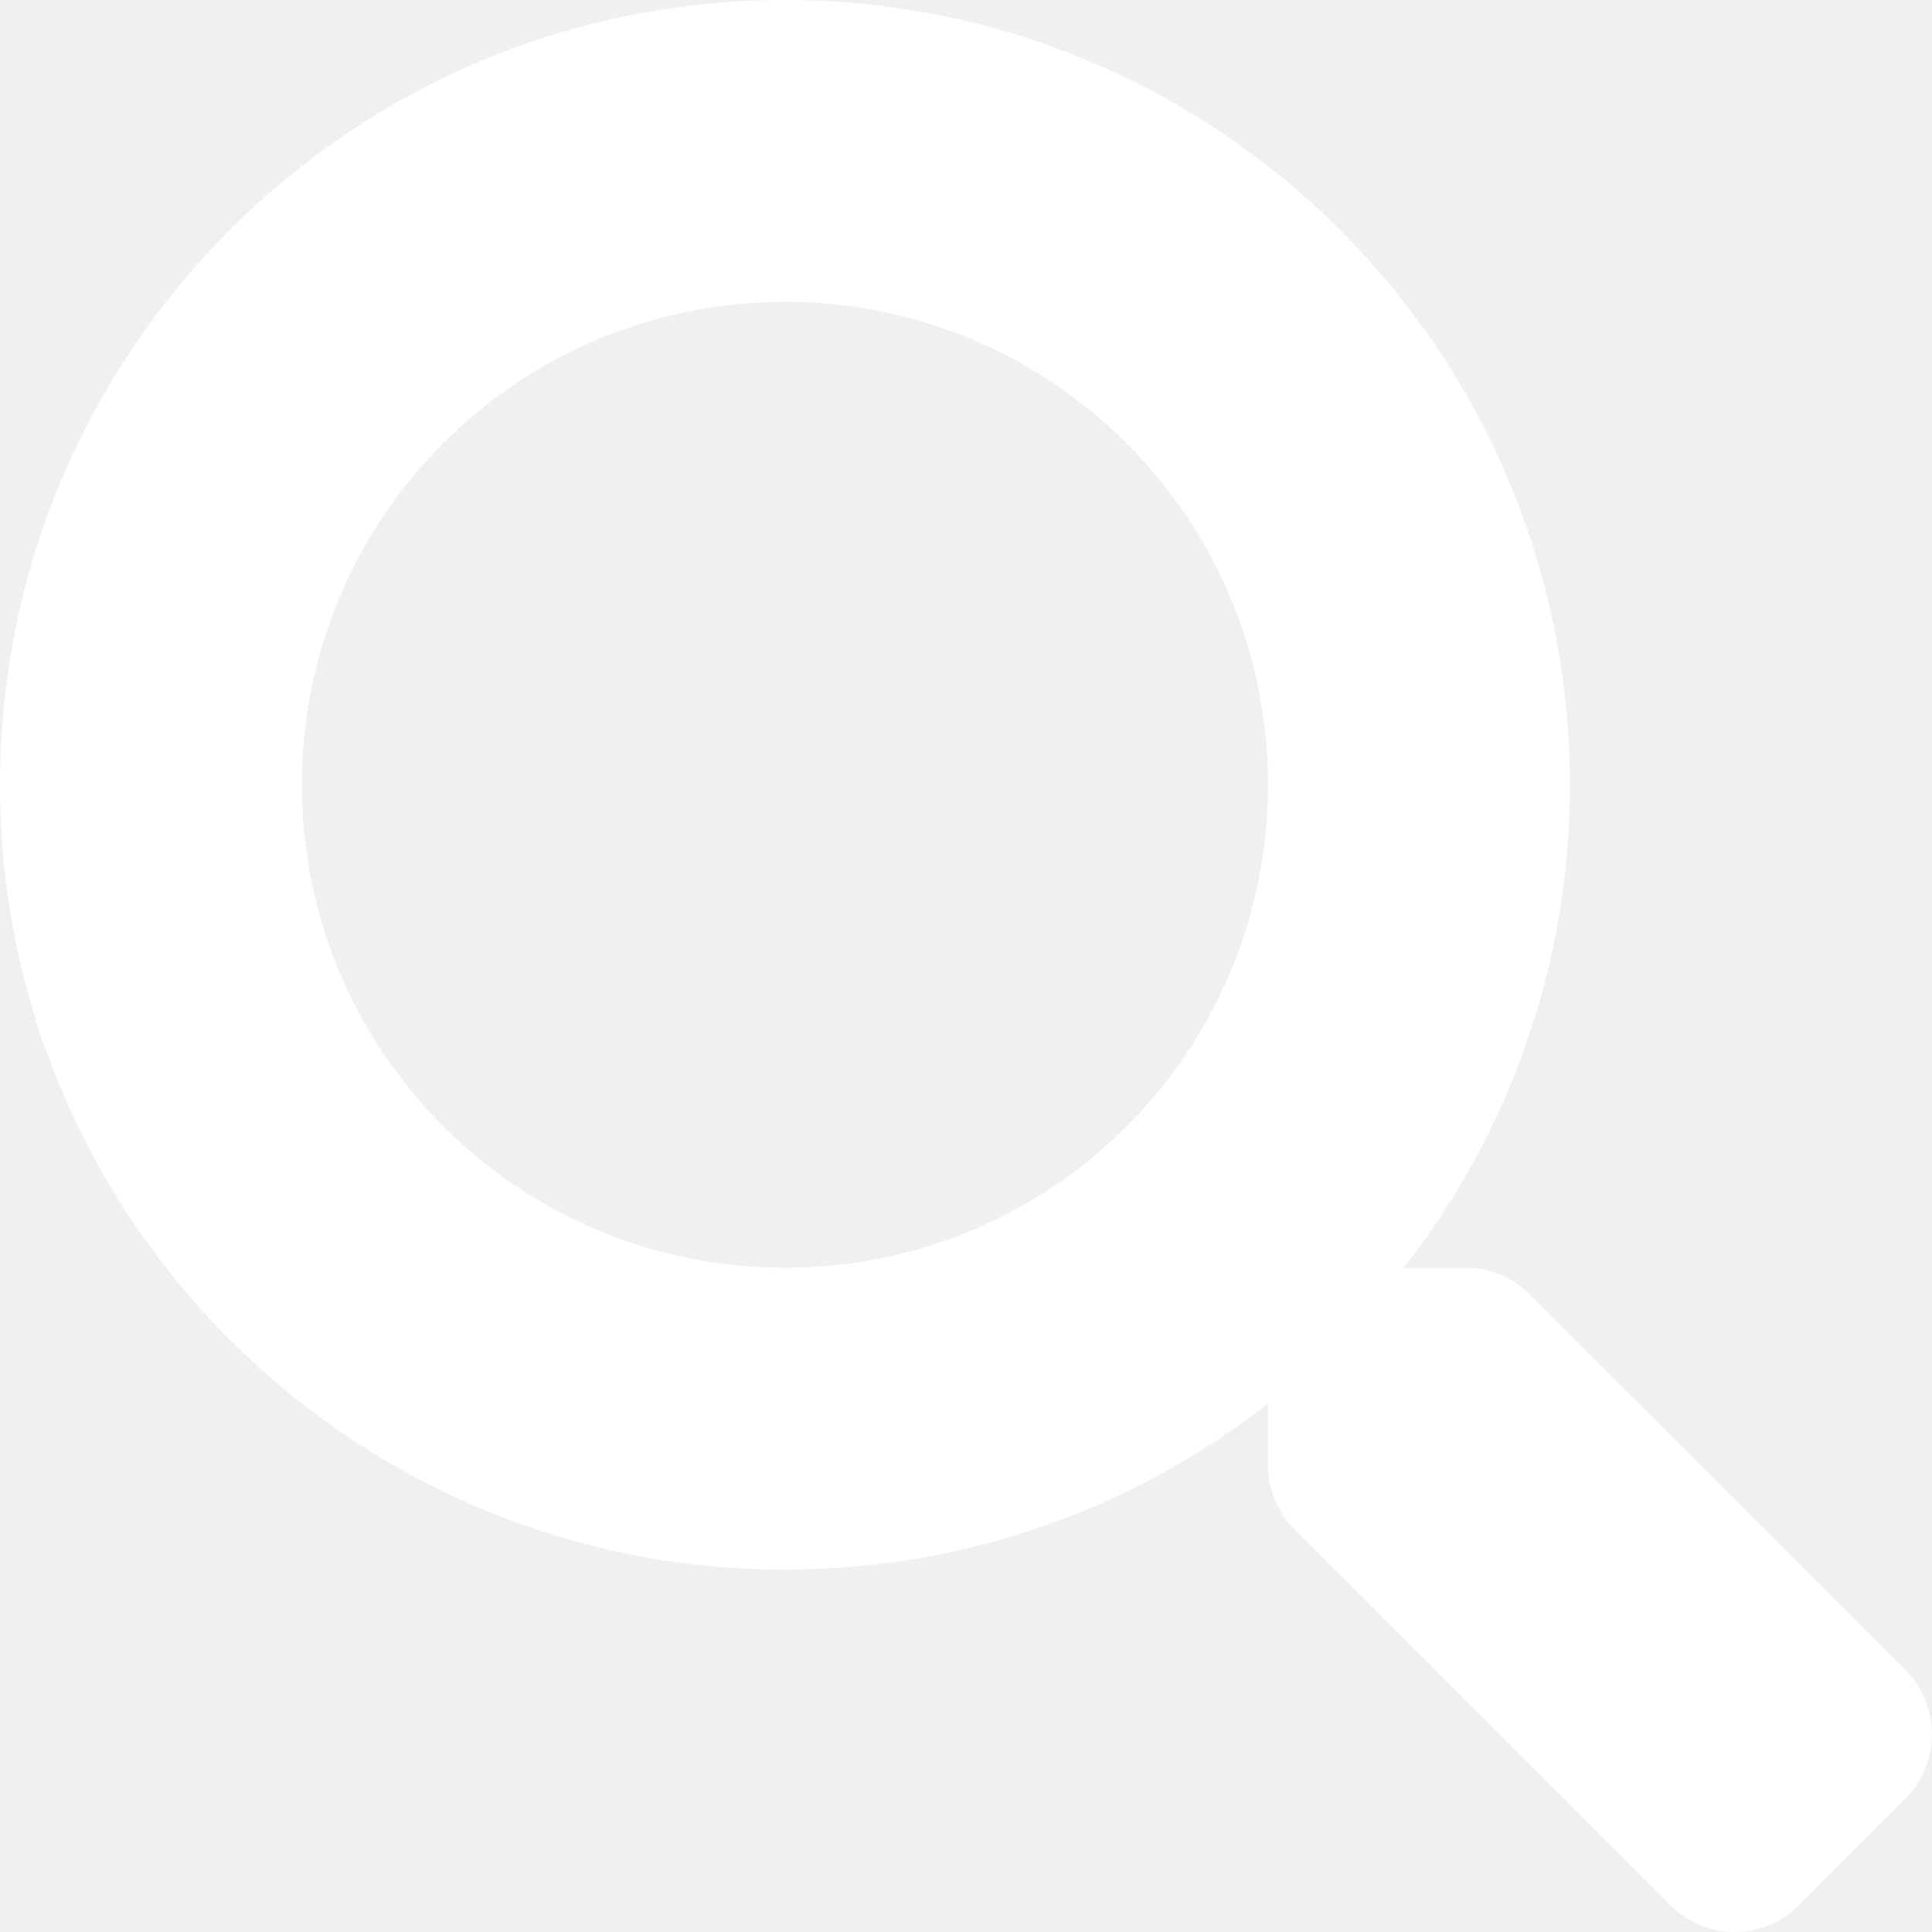
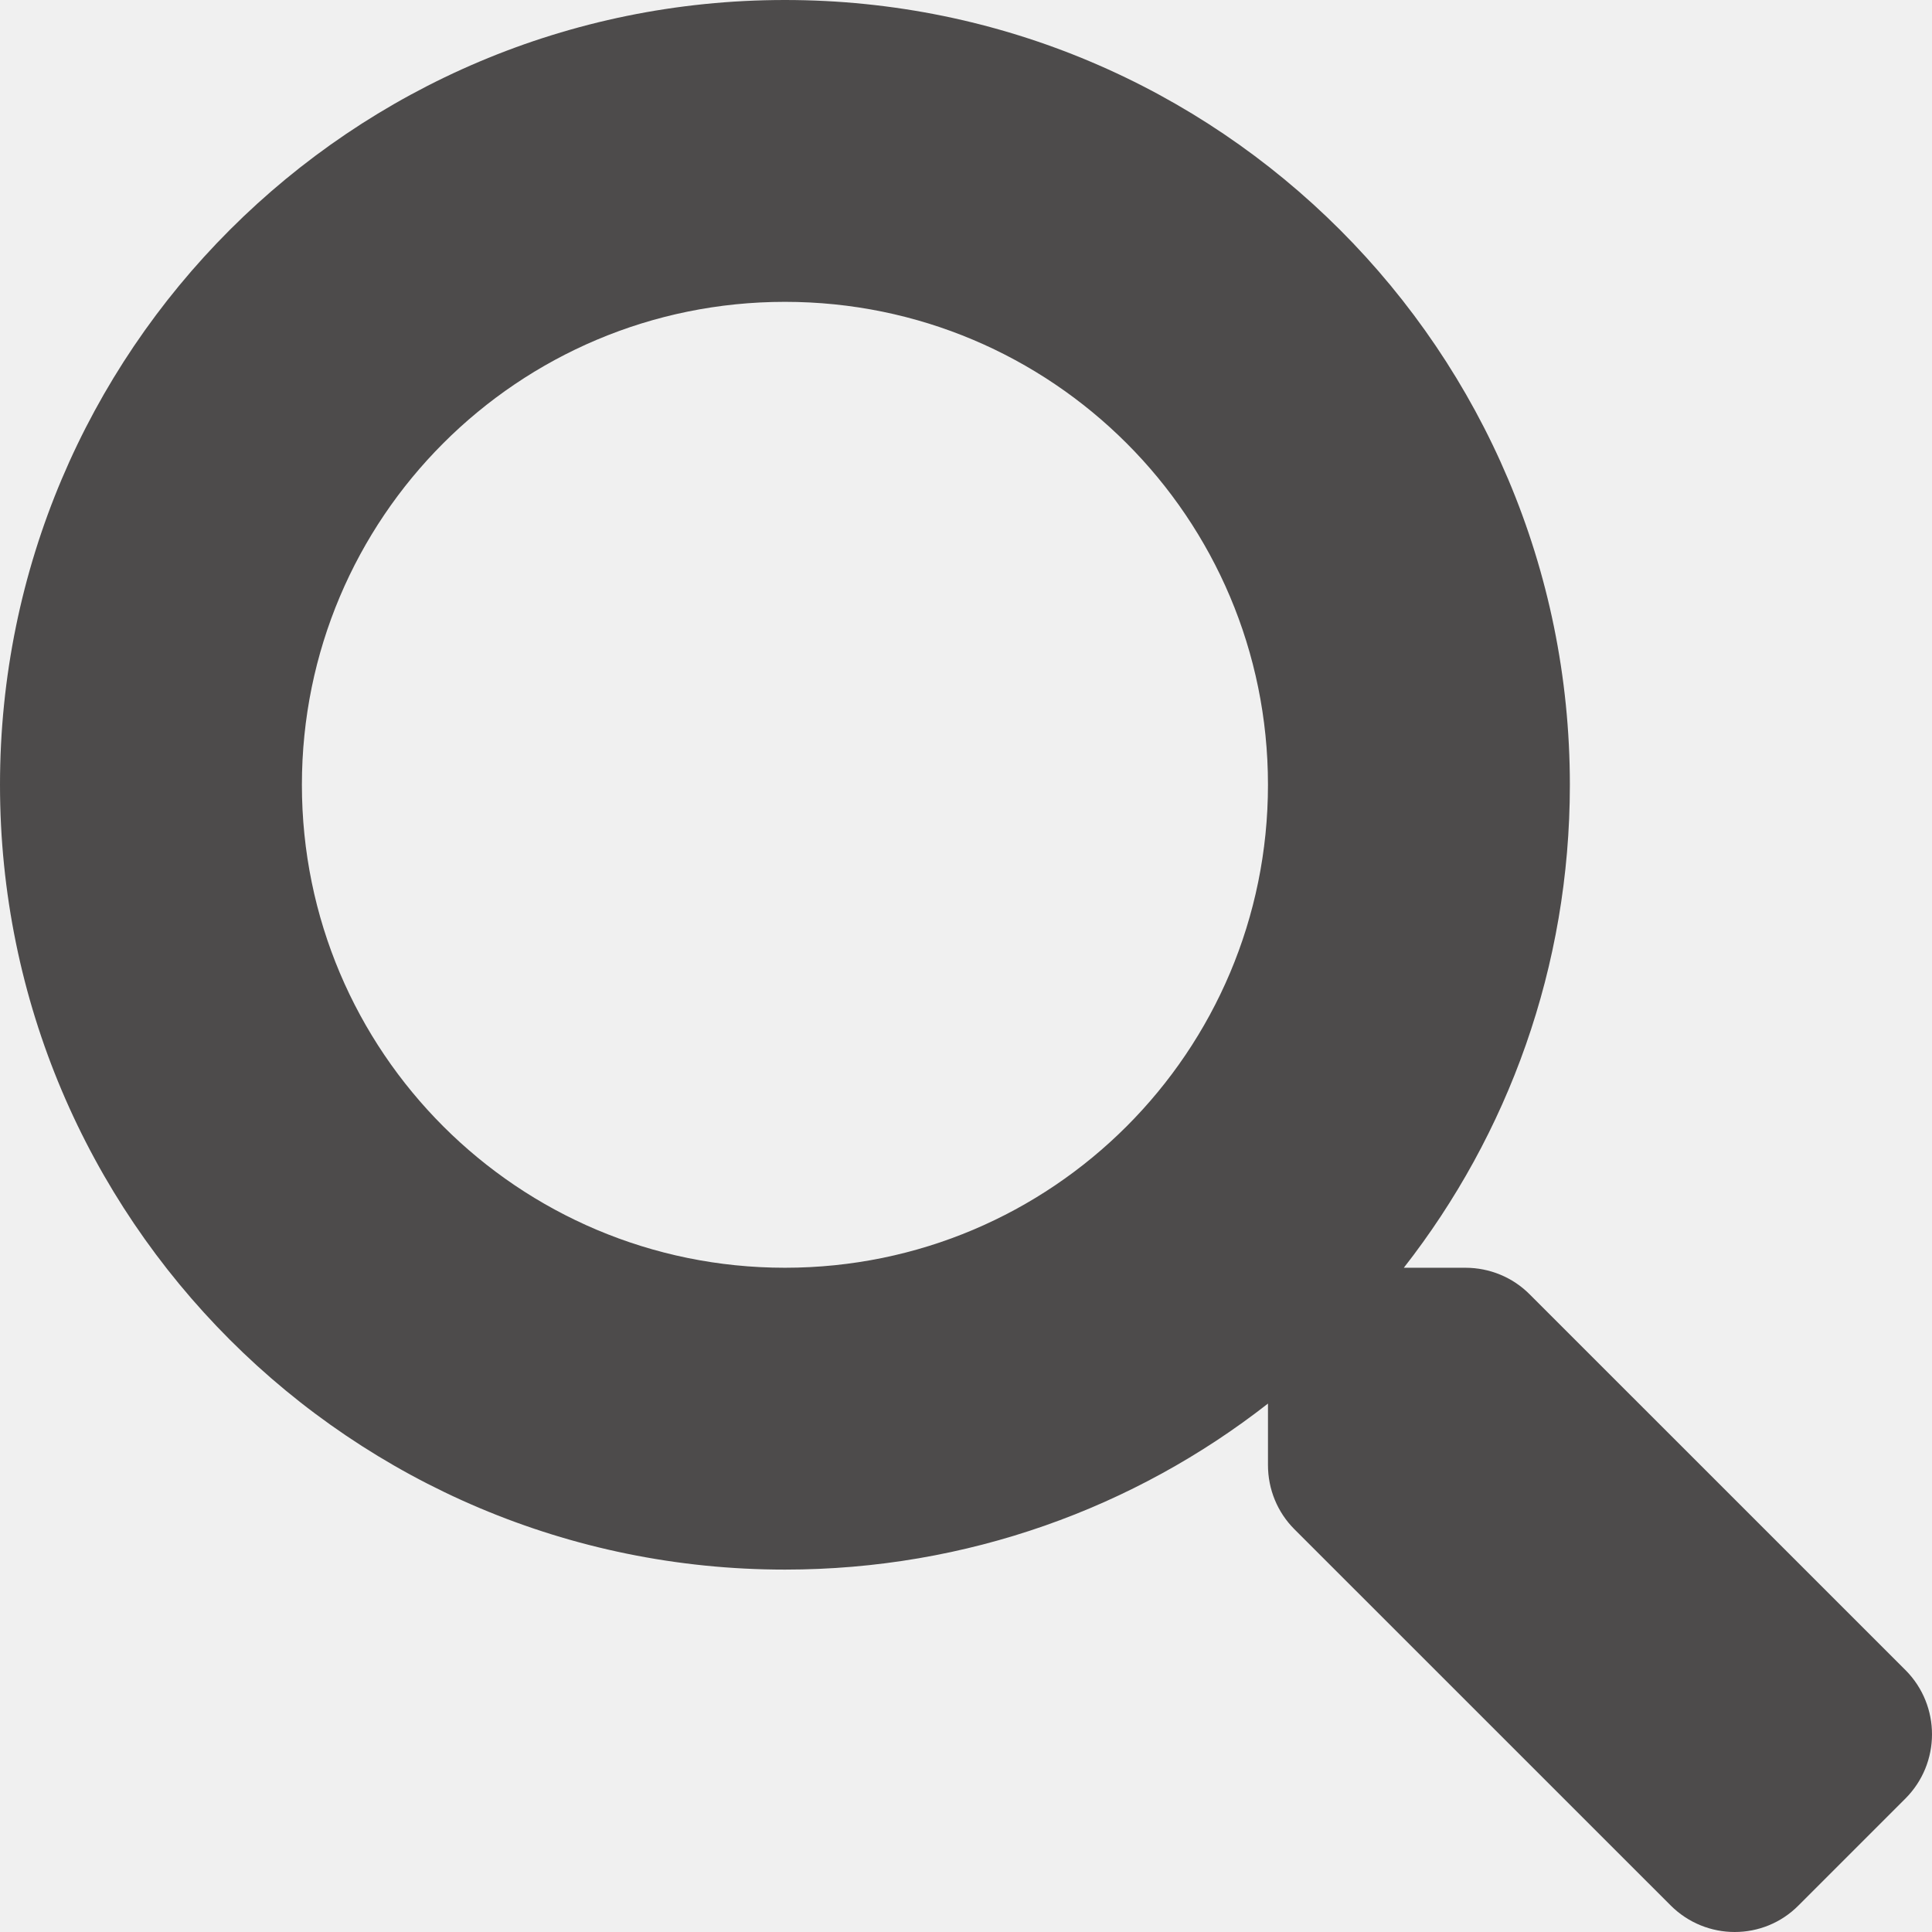
<svg xmlns="http://www.w3.org/2000/svg" width="324" height="324" viewBox="0 0 324 324" fill="none">
-   <path d="M319.594 280.119L256.498 217.034C253.65 214.186 249.789 212.604 245.739 212.604H235.423C252.89 190.268 263.269 162.174 263.269 131.612C263.269 58.909 204.35 0 131.635 0C58.919 0 0 58.909 0 131.612C0 204.315 58.919 263.224 131.635 263.224C162.202 263.224 190.301 252.847 212.641 235.383V245.697C212.641 249.747 214.223 253.606 217.071 256.454L280.167 319.539C286.115 325.487 295.735 325.487 301.621 319.539L319.53 301.632C325.479 295.684 325.479 286.067 319.594 280.119ZM131.635 212.604C86.891 212.604 50.629 176.411 50.629 131.612C50.629 86.877 86.828 50.62 131.635 50.62C176.378 50.62 212.641 86.813 212.641 131.612C212.641 176.348 176.441 212.604 131.635 212.604Z" fill="white" />
+   <path d="M319.594 280.119L256.498 217.034C253.65 214.186 249.789 212.604 245.739 212.604H235.423C252.89 190.268 263.269 162.174 263.269 131.612C263.269 58.909 204.35 0 131.635 0C58.919 0 0 58.909 0 131.612C0 204.315 58.919 263.224 131.635 263.224C162.202 263.224 190.301 252.847 212.641 235.383V245.697C212.641 249.747 214.223 253.606 217.071 256.454L280.167 319.539C286.115 325.487 295.735 325.487 301.621 319.539L319.53 301.632C325.479 295.684 325.479 286.067 319.594 280.119ZM131.635 212.604C86.891 212.604 50.629 176.411 50.629 131.612C50.629 86.877 86.828 50.62 131.635 50.62C176.378 50.62 212.641 86.813 212.641 131.612C212.641 176.348 176.441 212.604 131.635 212.604Z" fill="#4d4b4b" />
</svg>
